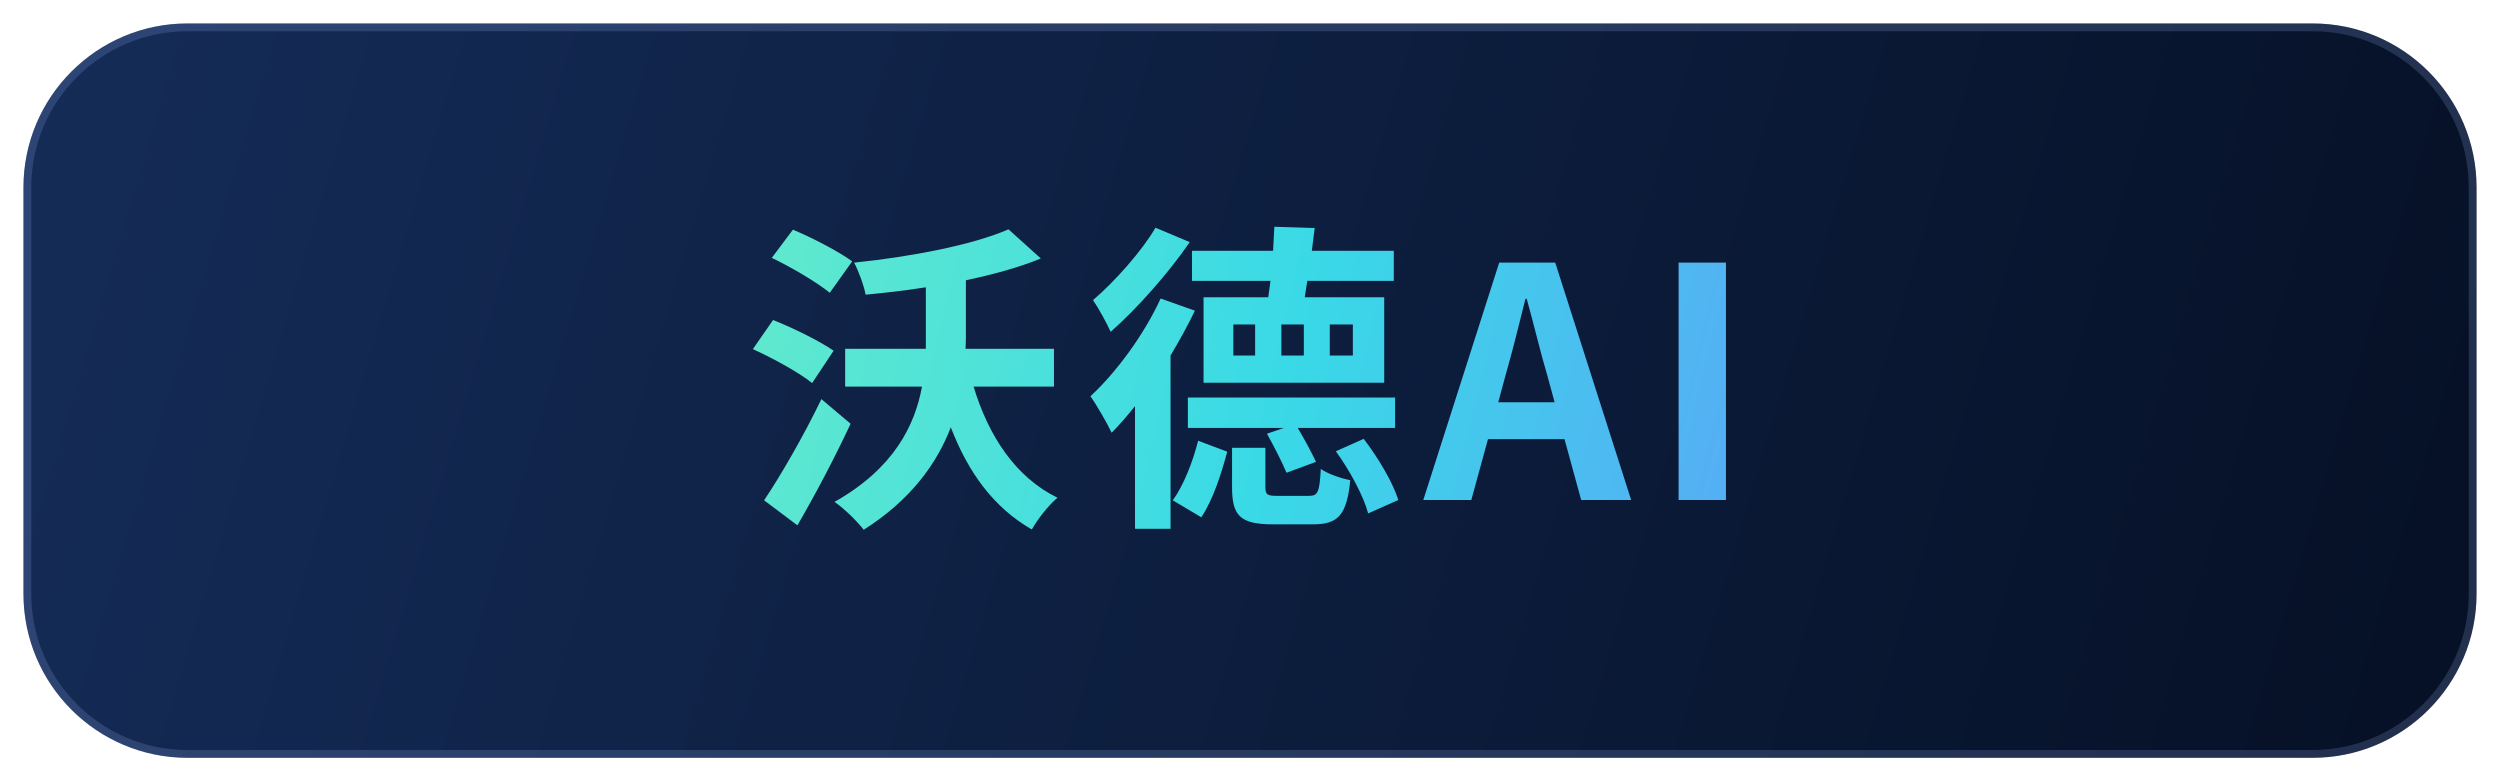
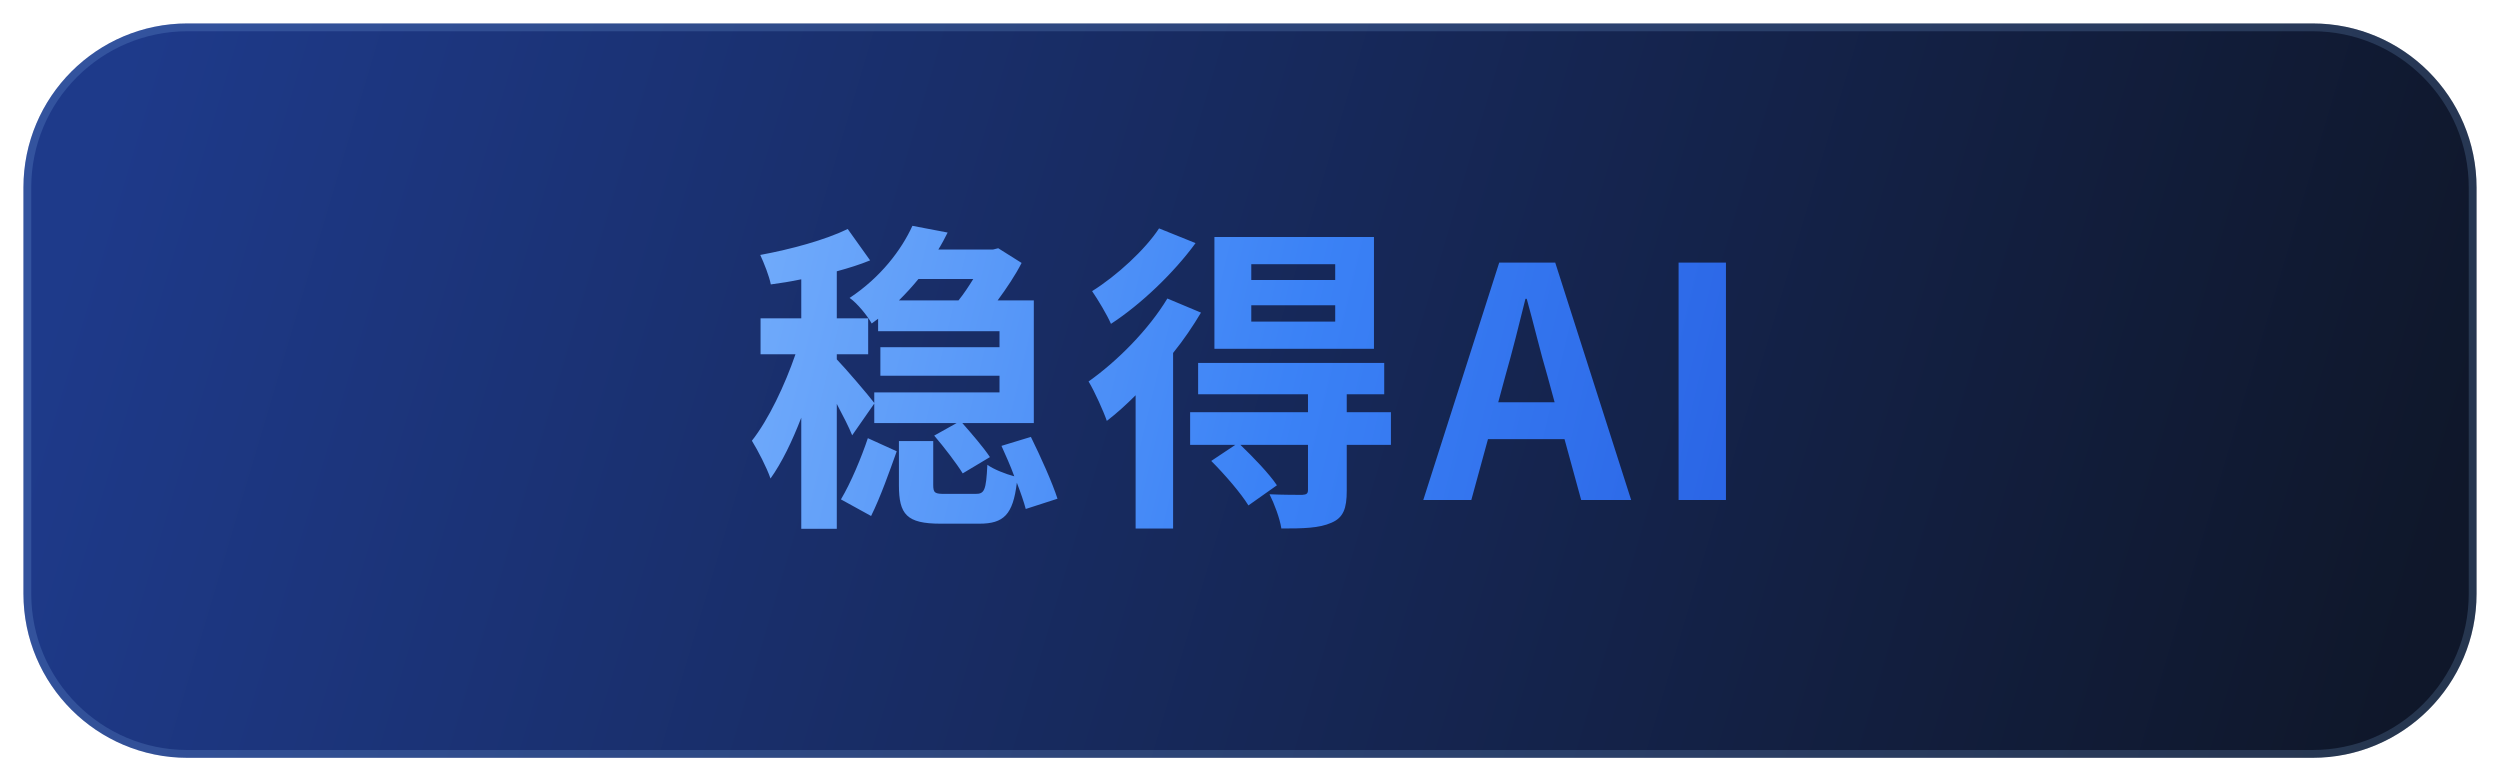
<svg xmlns="http://www.w3.org/2000/svg" viewBox="0 0 640 200" role="img" aria-labelledby="title desc">
  <defs>
    <linearGradient id="background" x1="32" y1="16" x2="612" y2="188" gradientUnits="userSpaceOnUse">
-       <stop stop-color="#142B56" />
-       <stop offset="1" stop-color="#061127" />
+       <stop stop-color="#1E3A8A" />
+       <stop offset="1" stop-color="#0F172A" />
    </linearGradient>
    <linearGradient id="text" x1="104" y1="52" x2="534" y2="154" gradientUnits="userSpaceOnUse">
-       <stop stop-color="#79F4BD" />
-       <stop offset=".52" stop-color="#39D9E7" />
-       <stop offset="1" stop-color="#6B8CFF" />
+       <stop stop-color="#93C5FD" />
+       <stop offset=".52" stop-color="#3B82F6" />
+       <stop offset="1" stop-color="#1D4ED8" />
    </linearGradient>
  </defs>
  <rect x="6" y="6" width="628" height="188" rx="42" fill="url(#background)" />
-   <rect x="7" y="7" width="626" height="186" rx="41" fill="none" stroke="#A5BFFF" stroke-opacity=".18" stroke-width="2" />
-   <text x="320" y="128" text-anchor="middle" fill="url(#text)" font-family="PingFang SC, Microsoft YaHei, Noto Sans CJK SC, sans-serif" font-size="82" font-weight="700" letter-spacing="5">沃德AI</text>
+   <rect x="7" y="7" width="626" height="186" rx="41" fill="none" stroke="#93C5FD" stroke-opacity=".18" stroke-width="2" />
+   <text x="320" y="128" text-anchor="middle" fill="url(#text)" font-family="PingFang SC, Microsoft YaHei, Noto Sans CJK SC, sans-serif" font-size="82" font-weight="700" letter-spacing="5">稳得AI</text>
</svg>
